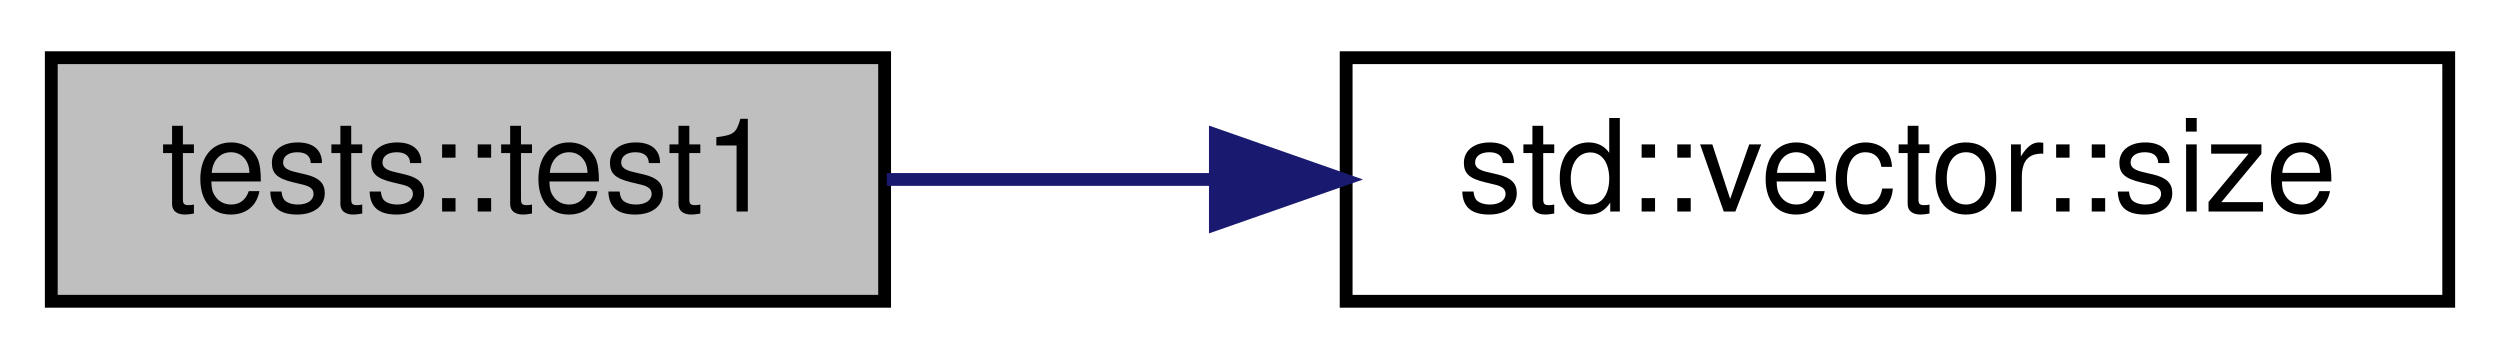
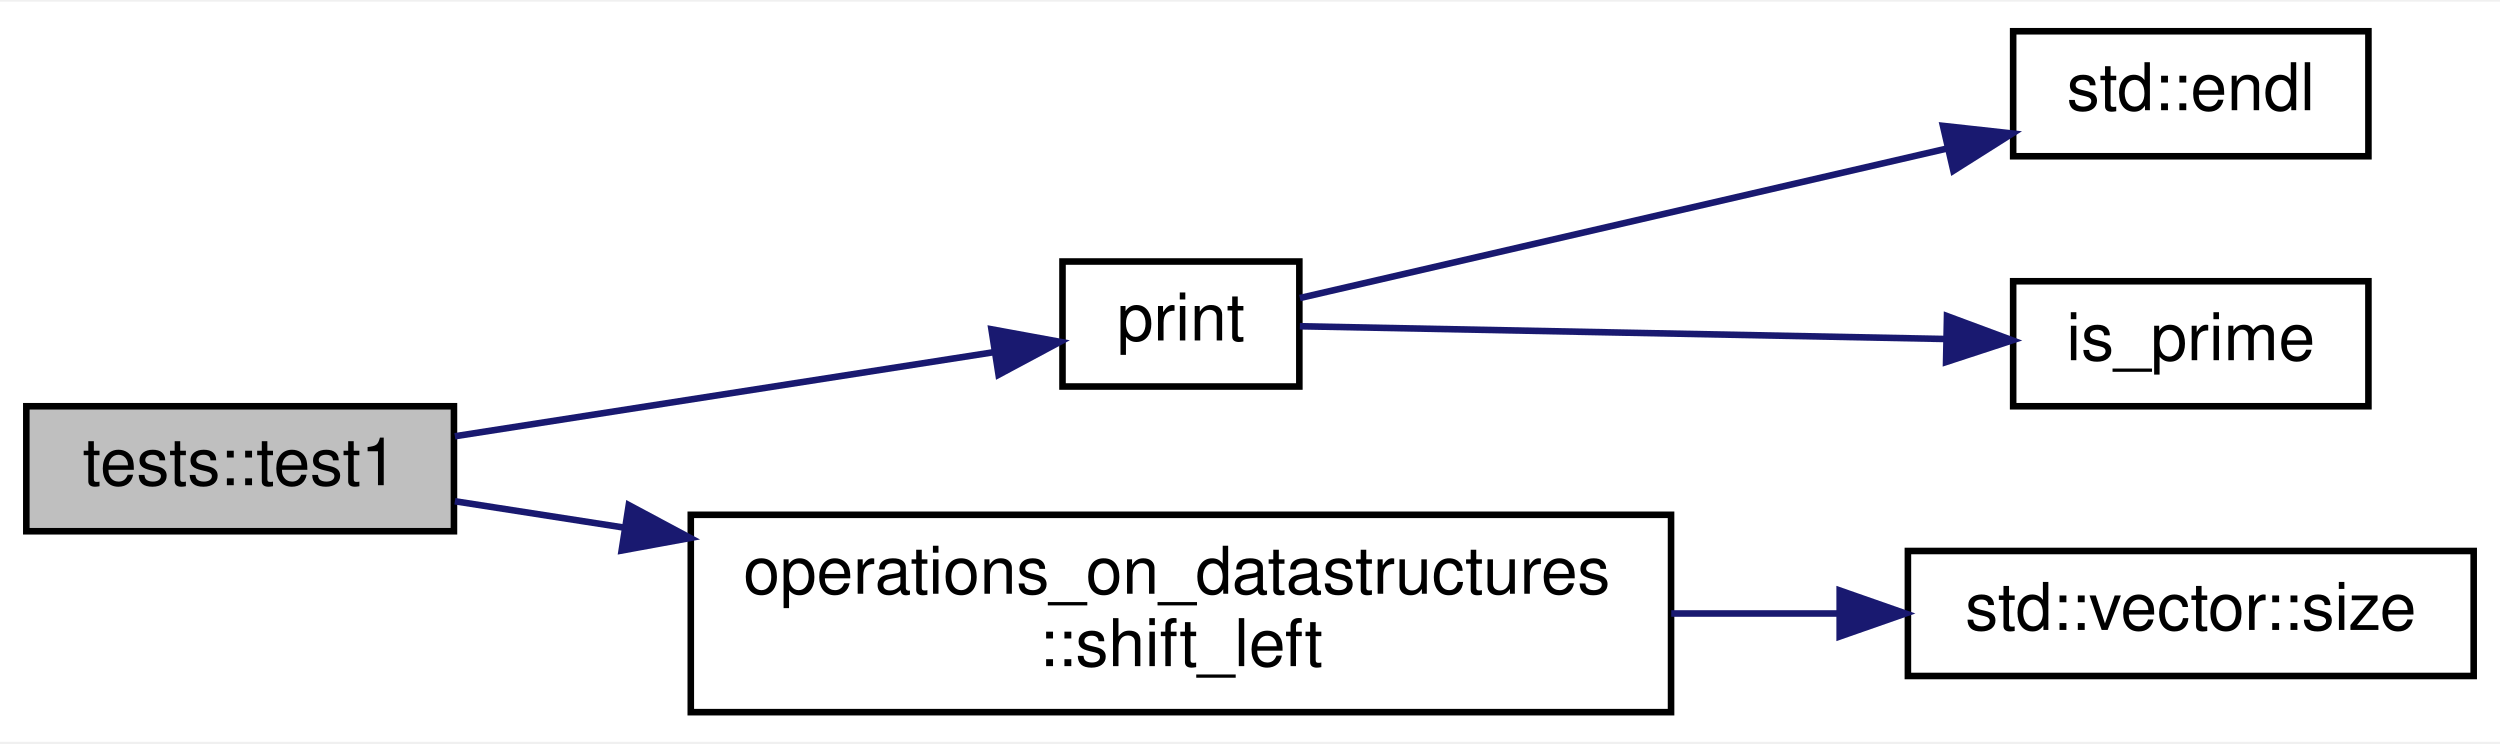
- <svg xmlns="http://www.w3.org/2000/svg" xmlns:xlink="http://www.w3.org/1999/xlink" width="195pt" height="28pt" viewBox="0.00 0.00 195.00 28.00">
-   <g id="graph0" class="graph" transform="scale(1 1) rotate(0) translate(4 24)">
-     <polygon fill="white" stroke="transparent" points="-4,4 -4,-24 191,-24 191,4 -4,4" />
+ <svg xmlns="http://www.w3.org/2000/svg" xmlns:xlink="http://www.w3.org/1999/xlink" width="380pt" height="113pt" viewBox="0.00 0.00 380.00 112.50">
+   <g id="graph0" class="graph" transform="scale(1 1) rotate(0) translate(4 108.5)">
+     <polygon fill="white" stroke="transparent" points="-4,4 -4,-108.5 376,-108.5 376,4 -4,4" />
    <g id="node1" class="node">
      <g id="a_node1">
-         <a xlink:title="&lt; Use the BinaryTree">
-           <polygon fill="#bfbfbf" stroke="black" points="0,-0.5 0,-19.5 65,-19.5 65,-0.5 0,-0.5" />
-           <text text-anchor="middle" x="32.5" y="-7.5" font-family="Helvetica,sans-Serif" font-size="10.00">tests::test1</text>
+         <a xlink:title="A Test to check an simple case.">
+           <polygon fill="#bfbfbf" stroke="black" points="0,-28 0,-47 65,-47 65,-28 0,-28" />
+           <text text-anchor="middle" x="32.5" y="-35" font-family="Helvetica,sans-Serif" font-size="10.00">tests::test1</text>
        </a>
      </g>
    </g>
    <g id="node2" class="node">
      <g id="a_node2">
-         <a target="_blank" xlink:href="http://en.cppreference.com/w/cpp/container/vector/size.html#" xlink:title=" ">
-           <polygon fill="white" stroke="black" points="101,-0.5 101,-19.5 187,-19.5 187,-0.5 101,-0.5" />
-           <text text-anchor="middle" x="144" y="-7.5" font-family="Helvetica,sans-Serif" font-size="10.00">std::vector::size</text>
+         <a xlink:href="../../d8/ddf/sieve__of__eratosthenes_8cpp.html#a235843bdf82d2a6cc8596ae8fd3b8df9" target="_top" xlink:title=" ">
+           <polygon fill="white" stroke="black" points="157.5,-50 157.5,-69 193.5,-69 193.5,-50 157.5,-50" />
+           <text text-anchor="middle" x="175.5" y="-57" font-family="Helvetica,sans-Serif" font-size="10.00">print</text>
        </a>
      </g>
    </g>
    <g id="edge1" class="edge">
-       <path fill="none" stroke="midnightblue" d="M65.17,-10C73.16,-10 81.95,-10 90.67,-10" />
-       <polygon fill="midnightblue" stroke="midnightblue" points="90.8,-13.5 100.8,-10 90.8,-6.5 90.8,-13.5" />
+       <path fill="none" stroke="midnightblue" d="M65.14,-42.44C89.79,-46.28 123.64,-51.56 147.13,-55.23" />
+       <polygon fill="midnightblue" stroke="midnightblue" points="146.7,-58.7 157.12,-56.79 147.78,-51.79 146.7,-58.7" />
+     </g>
+     <g id="node5" class="node">
+       <g id="a_node5">
+         <a xlink:href="../../da/d6d/namespaceoperations__on__datastructures.html#afce39cf843989a39811a49ebe29dd6d8" target="_top" xlink:title="Shifts the given vector to the left by the shift amount and returns a new vector with the result....">
+           <polygon fill="white" stroke="black" points="101,-0.5 101,-30.5 250,-30.5 250,-0.5 101,-0.5" />
+           <text text-anchor="start" x="109" y="-18.5" font-family="Helvetica,sans-Serif" font-size="10.00">operations_on_datastructures</text>
+           <text text-anchor="middle" x="175.5" y="-7.5" font-family="Helvetica,sans-Serif" font-size="10.00">::shift_left</text>
+         </a>
+       </g>
+     </g>
+     <g id="edge4" class="edge">
+       <path fill="none" stroke="midnightblue" d="M65.14,-32.56C73.01,-31.33 81.82,-29.96 90.94,-28.54" />
+       <polygon fill="midnightblue" stroke="midnightblue" points="91.57,-31.98 100.91,-26.98 90.49,-25.07 91.57,-31.98" />
+     </g>
+     <g id="node3" class="node">
+       <g id="a_node3">
+         <a target="_blank" xlink:href="http://en.cppreference.com/w/cpp/io/manip/endl.html#" xlink:title=" ">
+           <polygon fill="white" stroke="black" points="302,-85 302,-104 356,-104 356,-85 302,-85" />
+           <text text-anchor="middle" x="329" y="-92" font-family="Helvetica,sans-Serif" font-size="10.00">std::endl</text>
+         </a>
+       </g>
+     </g>
+     <g id="edge2" class="edge">
+       <path fill="none" stroke="midnightblue" d="M193.58,-63.45C217.29,-68.92 260.76,-78.97 291.84,-86.15" />
+       <polygon fill="midnightblue" stroke="midnightblue" points="291.33,-89.62 301.87,-88.46 292.91,-82.8 291.33,-89.62" />
+     </g>
+     <g id="node4" class="node">
+       <g id="a_node4">
+         <a xlink:href="../../db/d93/check__prime_8cpp.html#aa18b3517017d99bb4024853bddba5532" target="_top" xlink:title="for IO operations">
+           <polygon fill="white" stroke="black" points="302,-47 302,-66 356,-66 356,-47 302,-47" />
+           <text text-anchor="middle" x="329" y="-54" font-family="Helvetica,sans-Serif" font-size="10.00">is_prime</text>
+         </a>
+       </g>
+     </g>
+     <g id="edge3" class="edge">
+       <path fill="none" stroke="midnightblue" d="M193.58,-59.16C217.29,-58.69 260.76,-57.83 291.84,-57.22" />
+       <polygon fill="midnightblue" stroke="midnightblue" points="291.94,-60.71 301.87,-57.02 291.8,-53.72 291.94,-60.71" />
+     </g>
+     <g id="node6" class="node">
+       <g id="a_node6">
+         <a target="_blank" xlink:href="http://en.cppreference.com/w/cpp/container/vector/size.html#" xlink:title=" ">
+           <polygon fill="white" stroke="black" points="286,-6 286,-25 372,-25 372,-6 286,-6" />
+           <text text-anchor="middle" x="329" y="-13" font-family="Helvetica,sans-Serif" font-size="10.00">std::vector::size</text>
+         </a>
+       </g>
+     </g>
+     <g id="edge5" class="edge">
+       <path fill="none" stroke="midnightblue" d="M250.03,-15.5C258.62,-15.5 267.24,-15.5 275.47,-15.5" />
+       <polygon fill="midnightblue" stroke="midnightblue" points="275.63,-19 285.63,-15.5 275.63,-12 275.63,-19" />
    </g>
  </g>
</svg>
